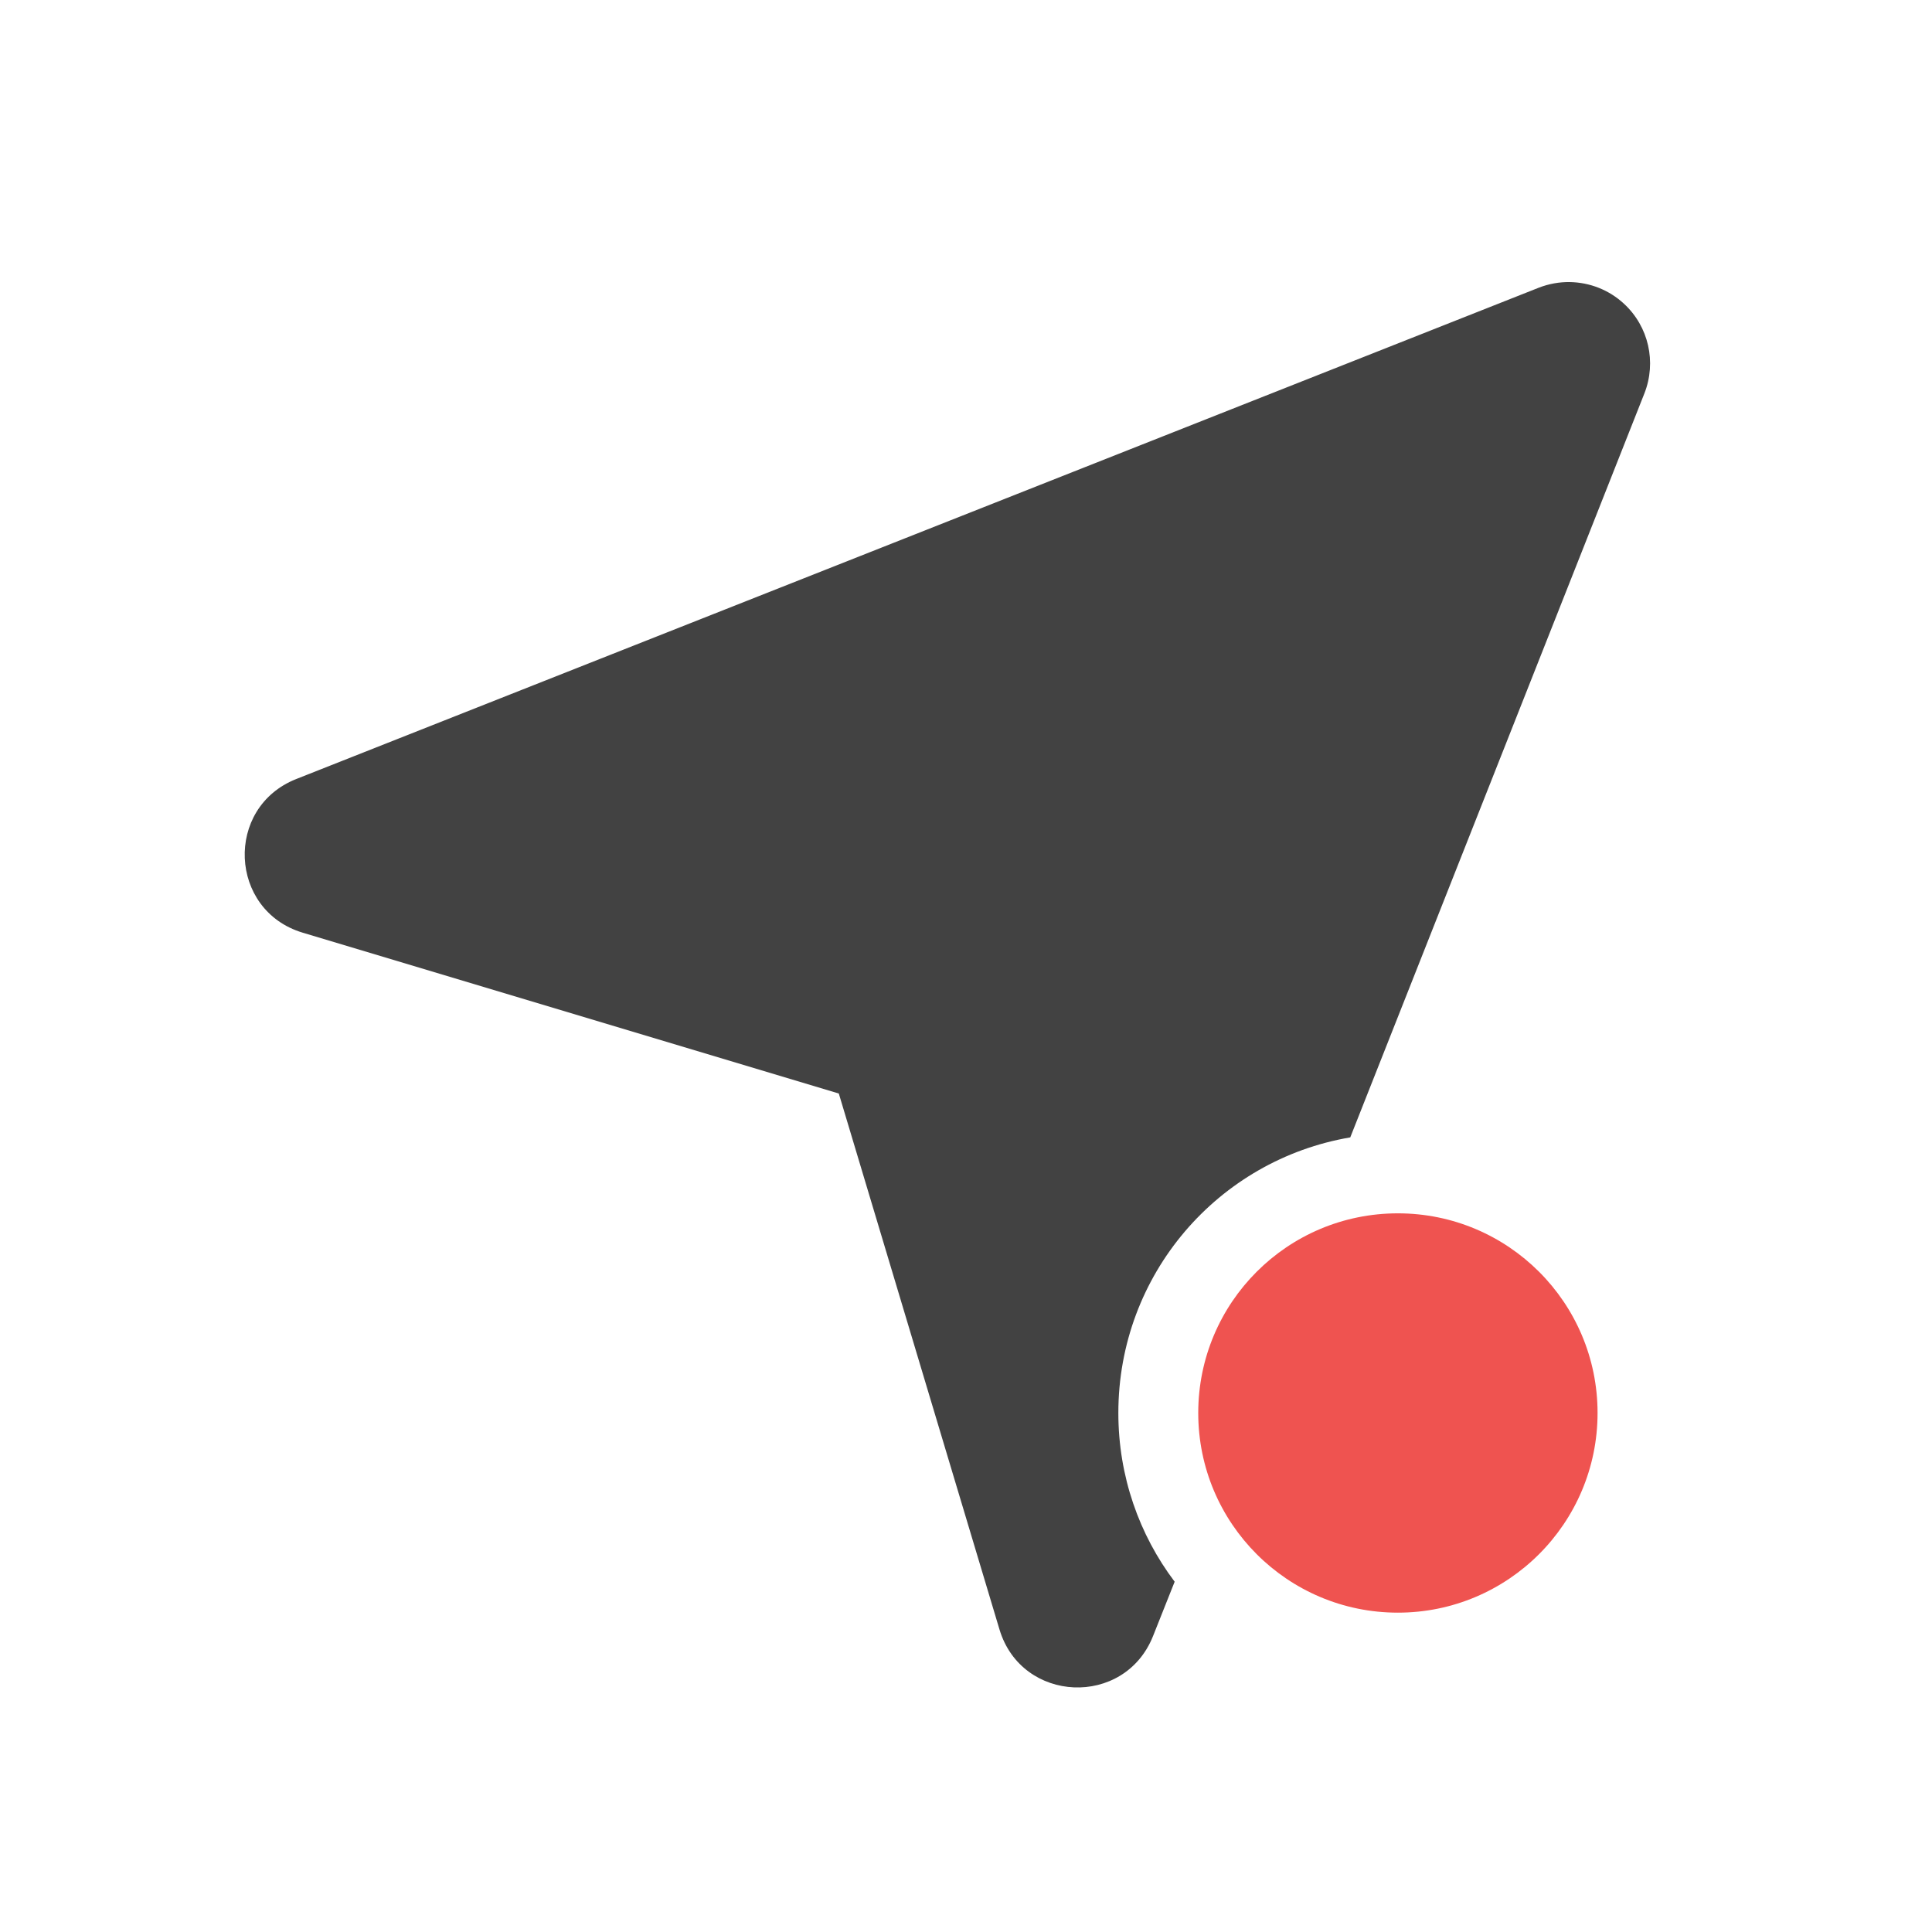
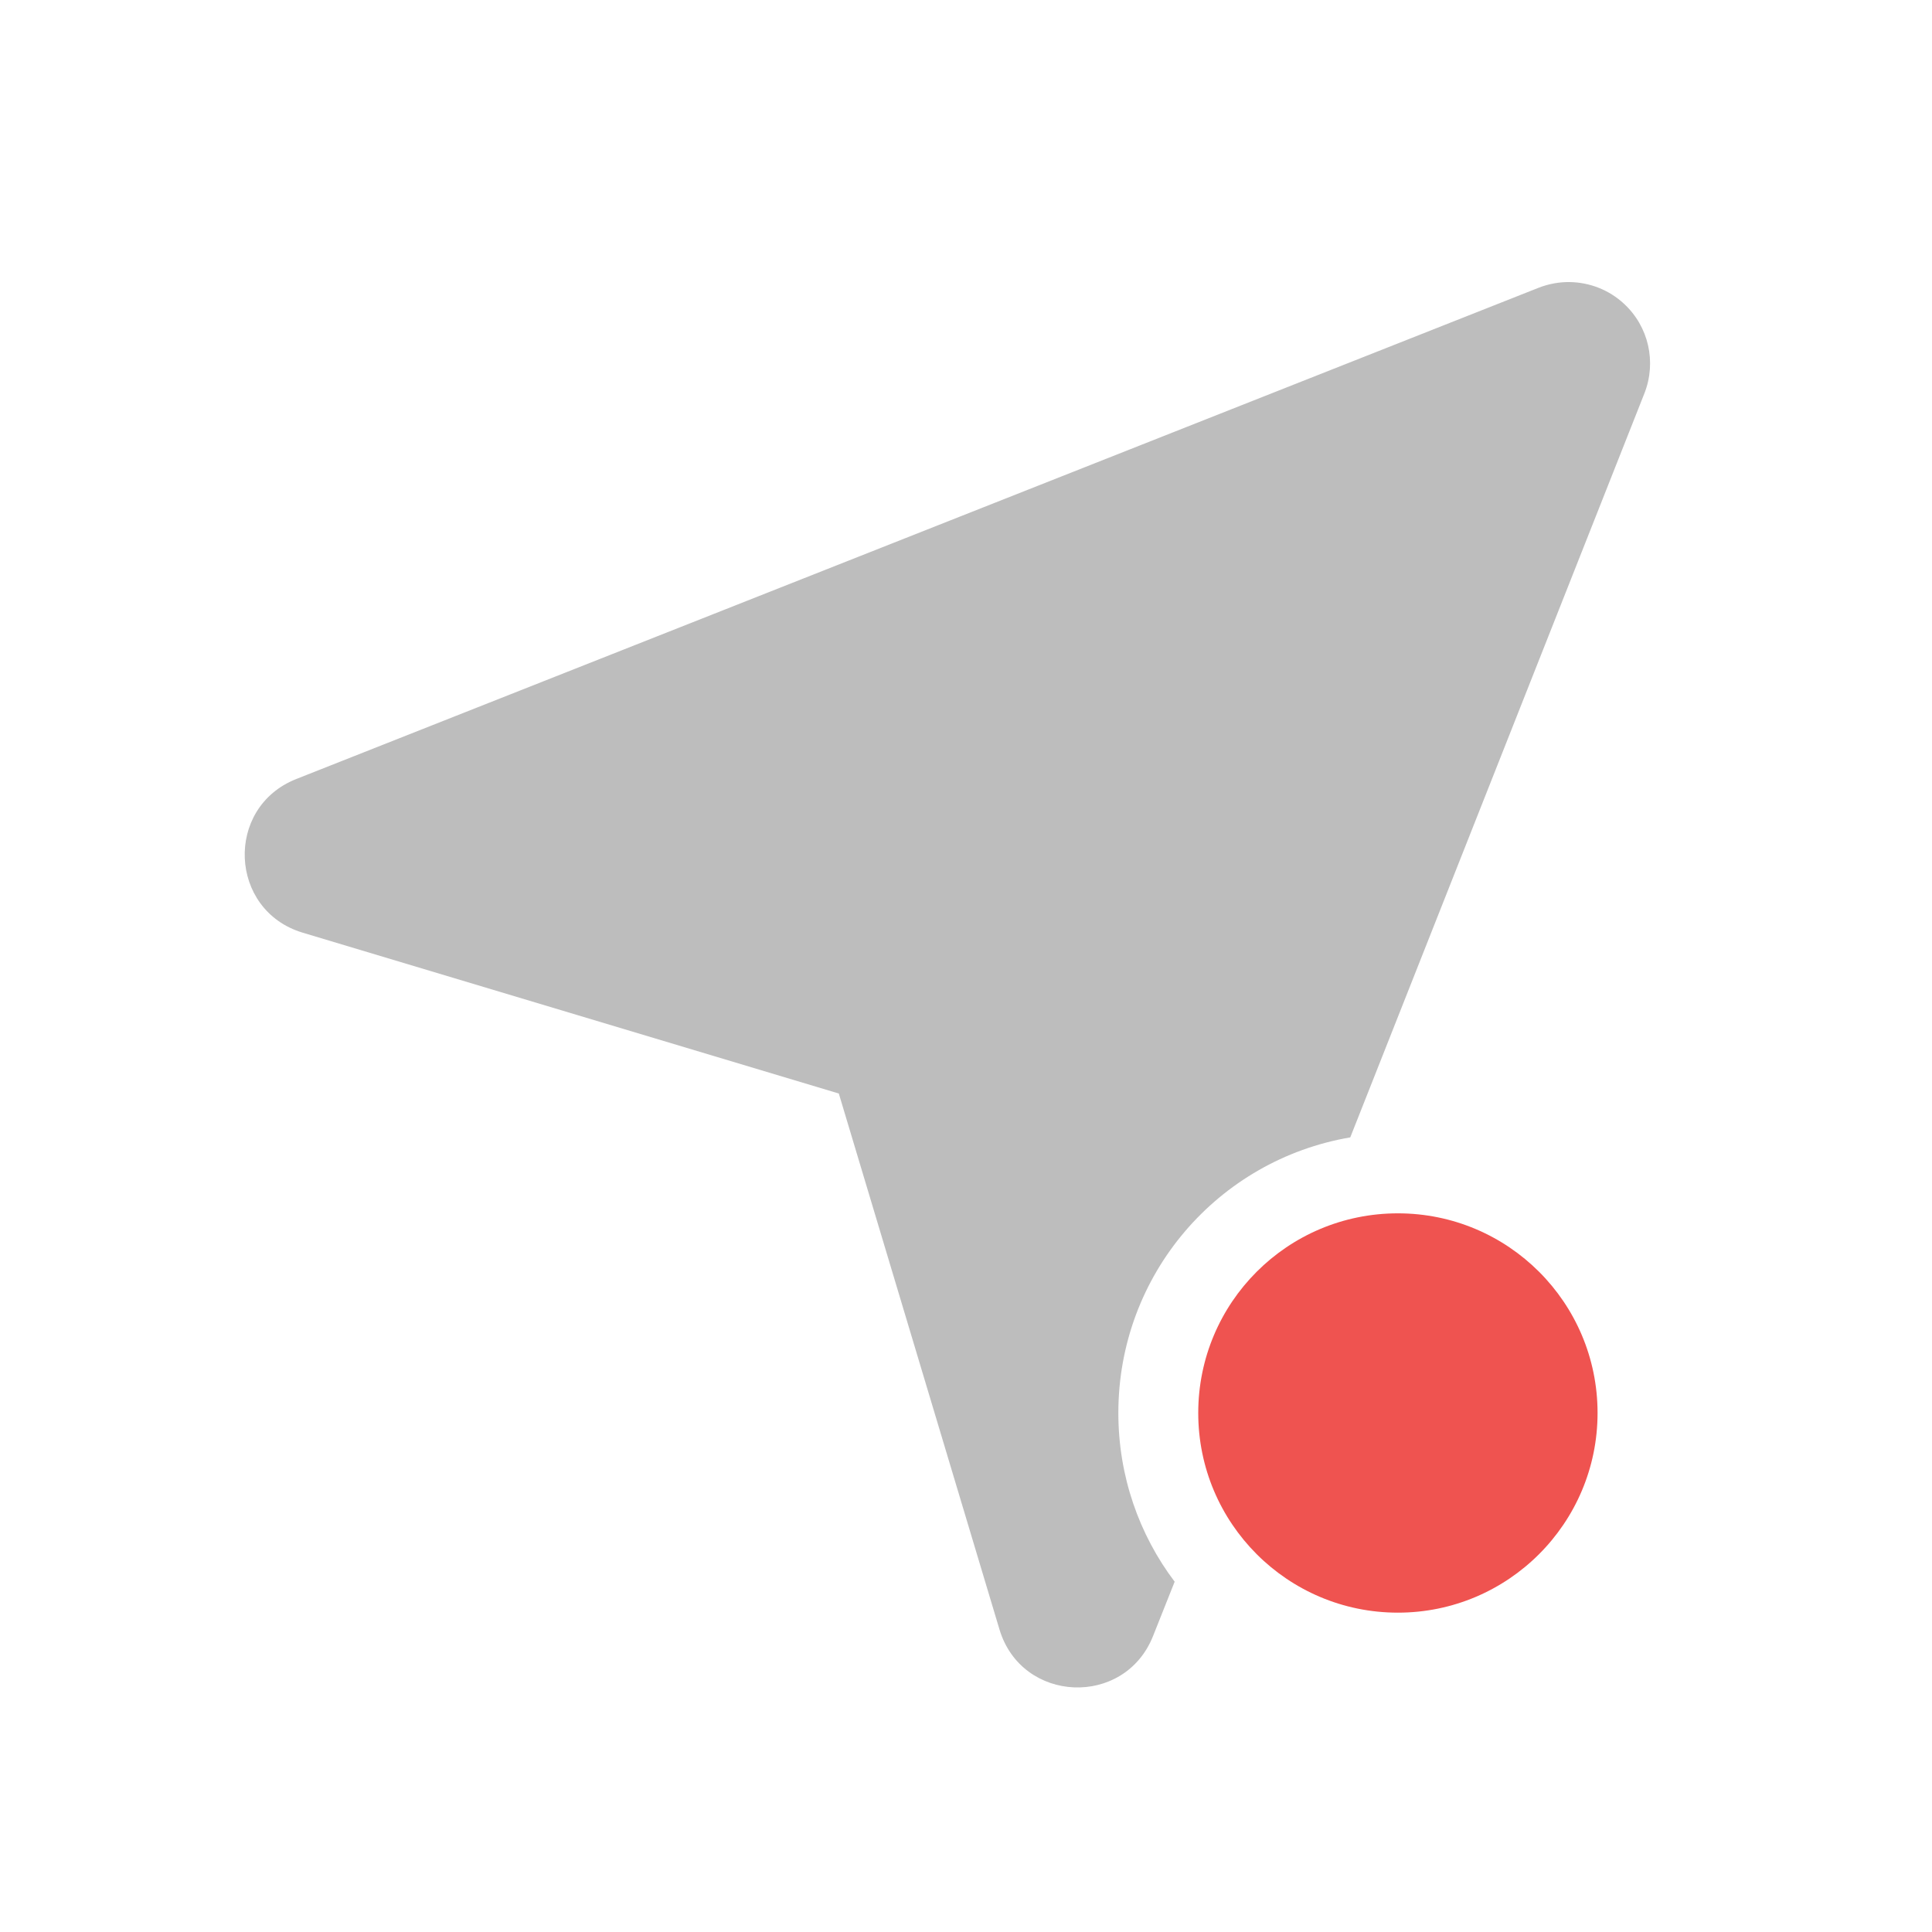
<svg xmlns="http://www.w3.org/2000/svg" width="48pt" height="48pt" viewBox="0 0 48 48" version="1.1">
  <g id="surface1">
-     <path style=" stroke:none;fill-rule:nonzero;fill:rgb(25.882%,25.882%,25.882%);fill-opacity:1;" d="M 39 7.008 C 38.742 7.004 38.48 7.051 38.23 7.148 L 7.359 19.355 C 5.574 20.062 5.684 22.621 7.52 23.172 L 20.84 27.168 L 24.832 40.484 C 25.383 42.32 27.941 42.43 28.648 40.645 L 29.184 39.297 C 28.305 38.133 27.785 36.68 27.785 35.105 C 27.785 31.66 30.266 28.816 33.547 28.258 L 40.855 9.773 C 41.16 8.996 40.961 8.113 40.348 7.547 C 39.973 7.199 39.492 7.016 39 7.008 Z M 39 7.008 " />
+     <path style=" stroke:none;fill-rule:nonzero;fill:rgb(74.118%,74.118%,74.118%);fill-opacity:1;" d="M 39 7.008 C 38.742 7.004 38.48 7.051 38.23 7.148 L 7.359 19.355 C 5.574 20.062 5.684 22.621 7.52 23.172 L 20.84 27.168 L 24.832 40.484 C 25.383 42.32 27.941 42.43 28.648 40.645 L 29.184 39.297 C 28.305 38.133 27.785 36.68 27.785 35.105 C 27.785 31.66 30.266 28.816 33.547 28.258 L 40.855 9.773 C 41.16 8.996 40.961 8.113 40.348 7.547 C 39.973 7.199 39.492 7.016 39 7.008 Z M 39 7.008 " />
    <path style=" stroke:none;fill-rule:nonzero;fill:rgb(93.725%,32.549%,31.373%);fill-opacity:1;" d="M 34.73 30.145 C 37.469 30.145 39.691 32.363 39.691 35.105 C 39.691 37.844 37.469 40.066 34.73 40.066 C 31.988 40.066 29.77 37.844 29.77 35.105 C 29.77 32.363 31.988 30.145 34.73 30.145 Z M 34.73 30.145 " />
  </g>
</svg>
